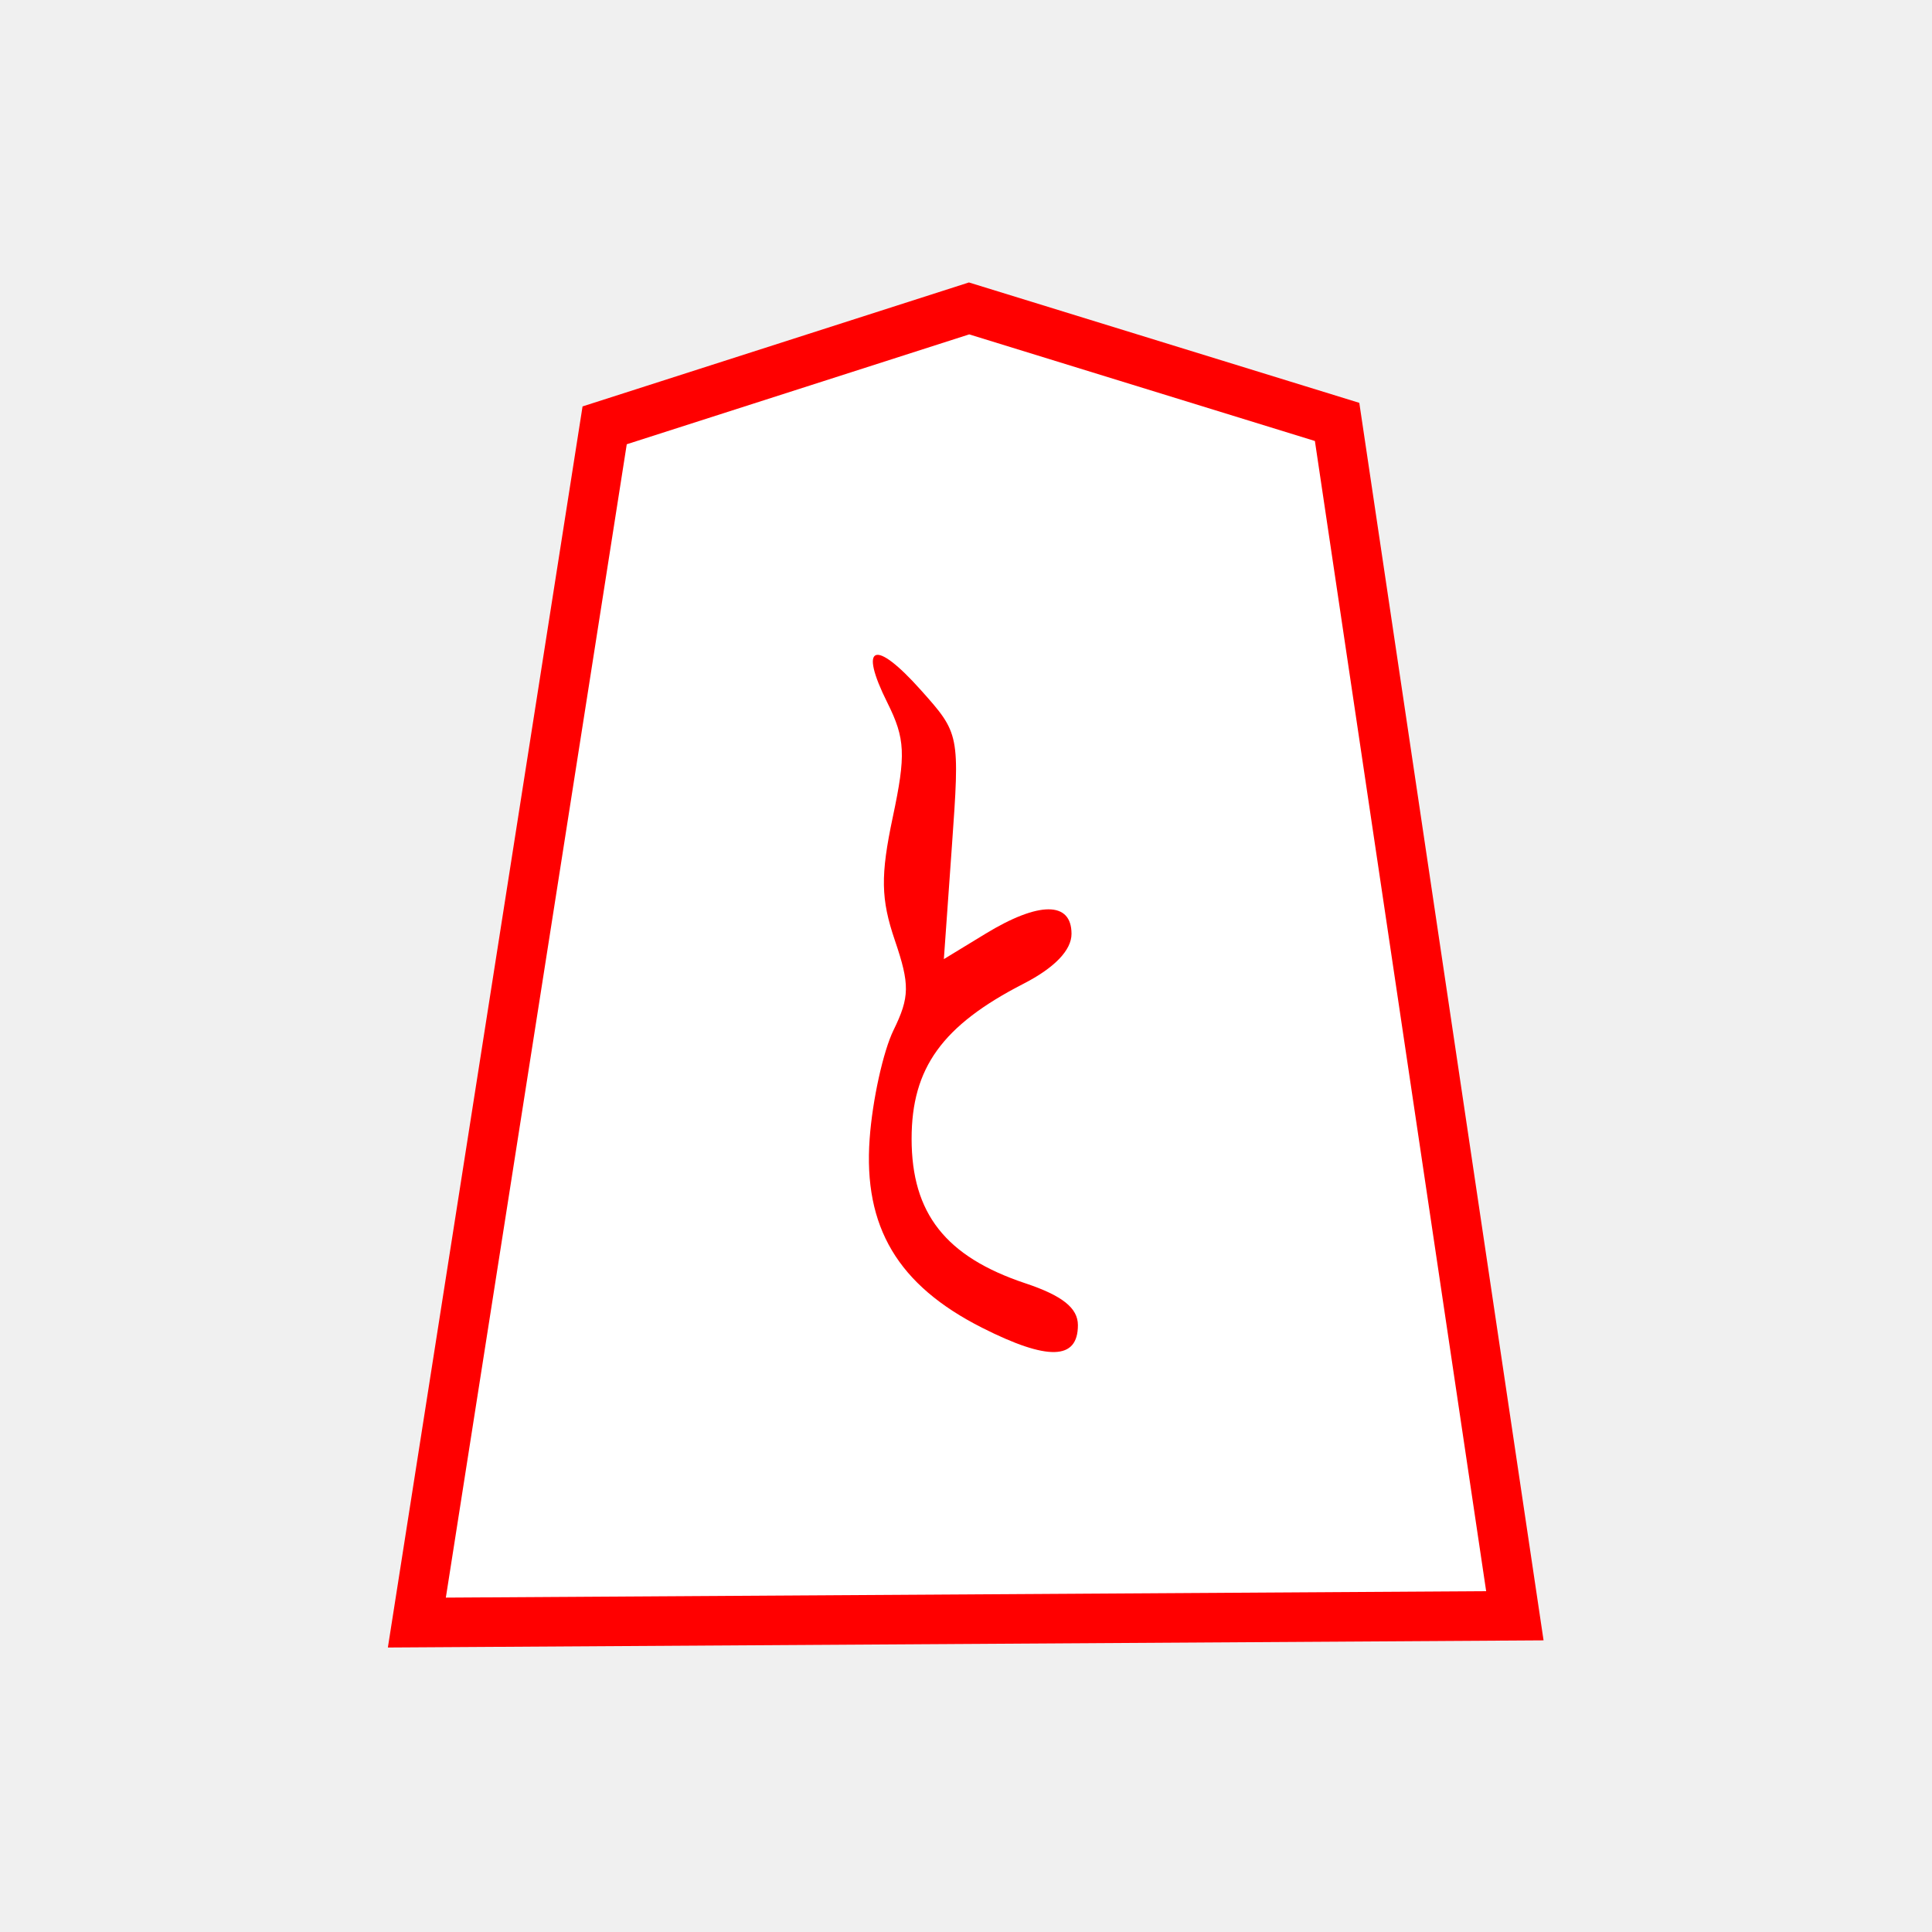
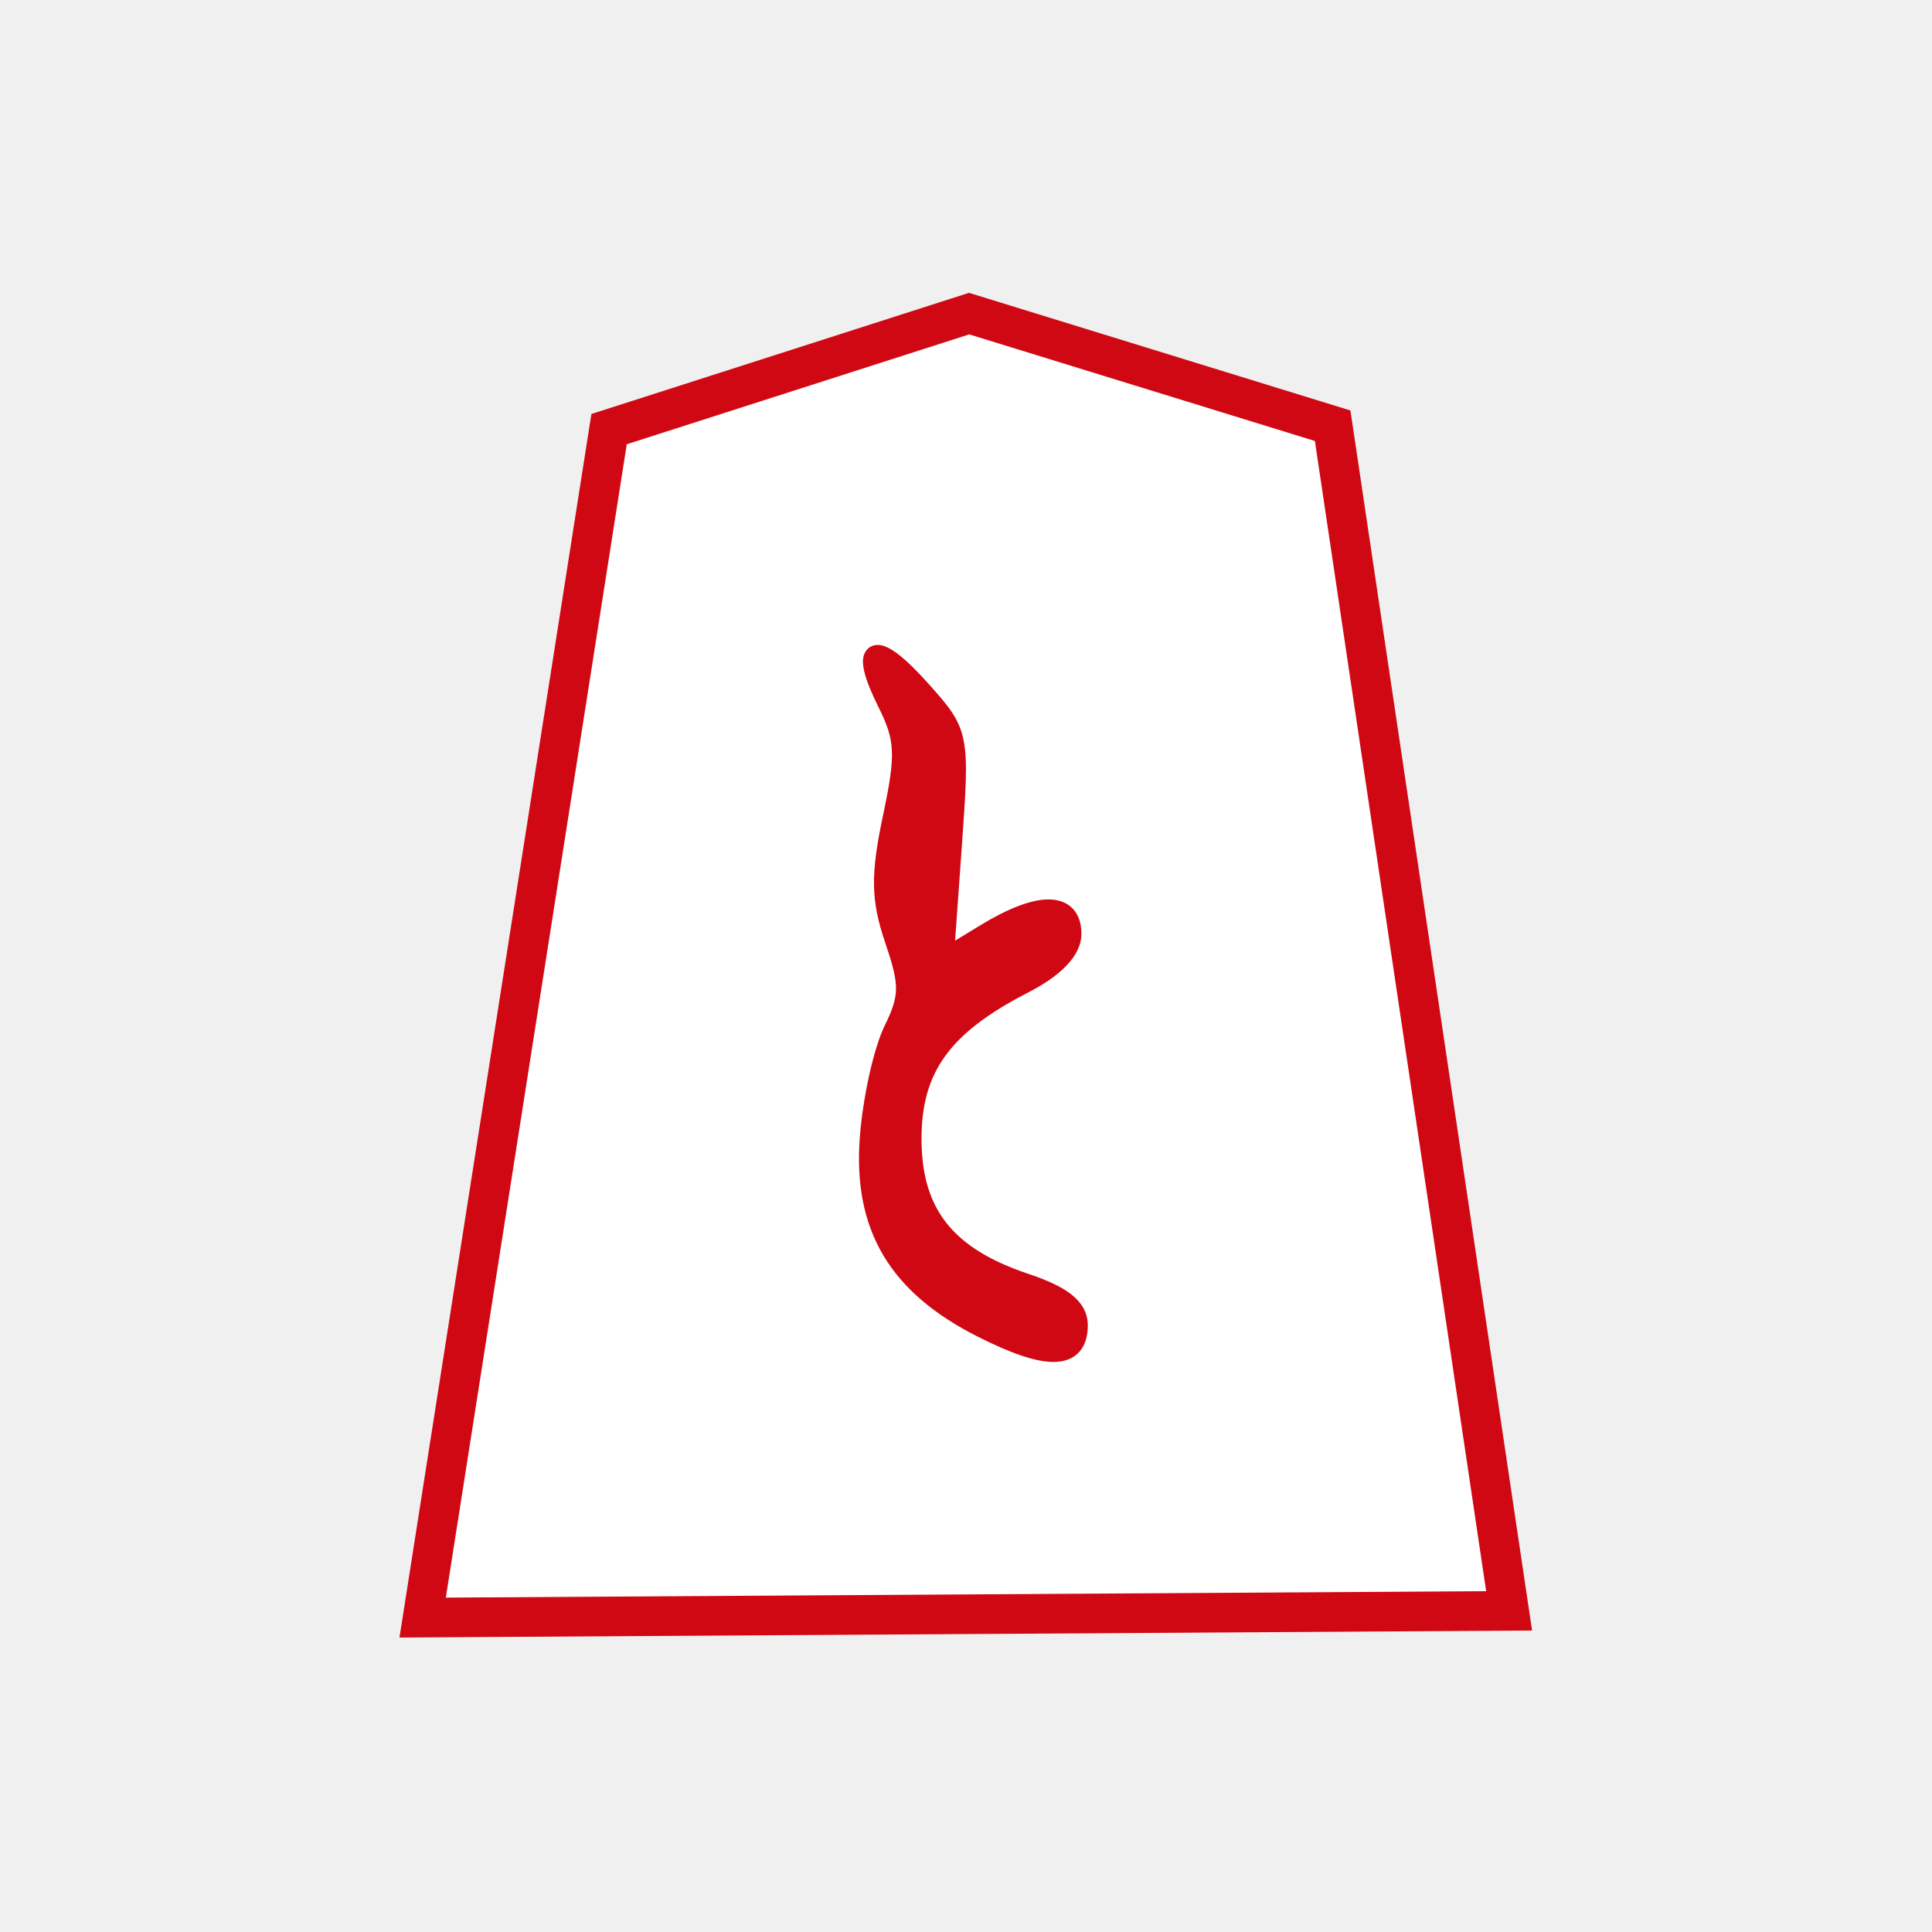
<svg xmlns="http://www.w3.org/2000/svg" width="100%" height="100%" viewBox="0 0 39 39" version="1.1" xml:space="preserve" style="fill-rule:evenodd;clip-rule:evenodd;stroke-miterlimit:2;">
  <g id="g6723">
    <g id="path6213">
-       <path d="M12.652,8.968l-3.652,23.282l21,-0.13l-3.457,-23.218l-6.978,-2.152l-6.913,2.218Z" style="fill:none;fill-rule:nonzero;stroke:#f00;stroke-width:2px;" />
+       <path d="M12.652,8.968l-3.652,23.282l21,-0.13l-3.457,-23.218l-6.978,-2.152l-6.913,2.218Z" style="fill:none;fill-rule:nonzero;stroke:#d00813;stroke-width:1.6px;" />
      <path d="M12.652,8.968l-3.652,23.282l21,-0.13l-3.457,-23.218l-6.978,-2.152l-6.913,2.218Z" style="fill:#fff;fill-rule:nonzero;" />
    </g>
-     <path id="path6195" d="M19.824,26.802c-1.699,-0.859 -2.398,-2.034 -2.269,-3.814c0.056,-0.782 0.274,-1.769 0.483,-2.195c0.326,-0.666 0.329,-0.921 0.027,-1.808c-0.285,-0.837 -0.293,-1.311 -0.042,-2.495c0.266,-1.254 0.251,-1.581 -0.109,-2.302c-0.588,-1.178 -0.26,-1.304 0.673,-0.26c0.787,0.881 0.789,0.89 0.628,3.158l-0.162,2.275l0.837,-0.51c1.082,-0.66 1.74,-0.66 1.74,0c0,0.33 -0.343,0.686 -0.969,1.007c-1.639,0.841 -2.259,1.7 -2.259,3.13c0,1.506 0.688,2.381 2.296,2.917c0.746,0.249 1.061,0.499 1.061,0.845c0,0.707 -0.608,0.723 -1.935,0.052Z" style="fill:#f00;fill-rule:nonzero;" />
+     <g id="path6195">
+       <path d="M19.824,26.802c-1.699,-0.859 -2.398,-2.034 -2.269,-3.814c0.056,-0.782 0.274,-1.769 0.483,-2.195c0.326,-0.666 0.329,-0.921 0.027,-1.808c-0.285,-0.837 -0.293,-1.311 -0.042,-2.495c0.266,-1.254 0.251,-1.581 -0.109,-2.302c-0.588,-1.178 -0.26,-1.304 0.673,-0.26c0.787,0.881 0.789,0.89 0.628,3.158l-0.162,2.275l0.837,-0.51c1.082,-0.66 1.74,-0.66 1.74,0c0,0.33 -0.343,0.686 -0.969,1.007c-1.639,0.841 -2.259,1.7 -2.259,3.13c0,1.506 0.688,2.381 2.296,2.917c0.746,0.249 1.061,0.499 1.061,0.845c0,0.707 -0.608,0.723 -1.935,0.052Z" style="fill:none;fill-rule:nonzero;stroke:#d00813;stroke-width:0.4px;" />
+       <path d="M19.824,26.802c-1.699,-0.859 -2.398,-2.034 -2.269,-3.814c0.056,-0.782 0.274,-1.769 0.483,-2.195c0.326,-0.666 0.329,-0.921 0.027,-1.808c-0.285,-0.837 -0.293,-1.311 -0.042,-2.495c0.266,-1.254 0.251,-1.581 -0.109,-2.302c-0.588,-1.178 -0.26,-1.304 0.673,-0.26c0.787,0.881 0.789,0.89 0.628,3.158l-0.162,2.275l0.837,-0.51c1.082,-0.66 1.74,-0.66 1.74,0c0,0.33 -0.343,0.686 -0.969,1.007c-1.639,0.841 -2.259,1.7 -2.259,3.13c0,1.506 0.688,2.381 2.296,2.917c0.746,0.249 1.061,0.499 1.061,0.845c0,0.707 -0.608,0.723 -1.935,0.052Z" style="fill:#d00813;fill-rule:nonzero;" />
+     </g>
  </g>
</svg>
